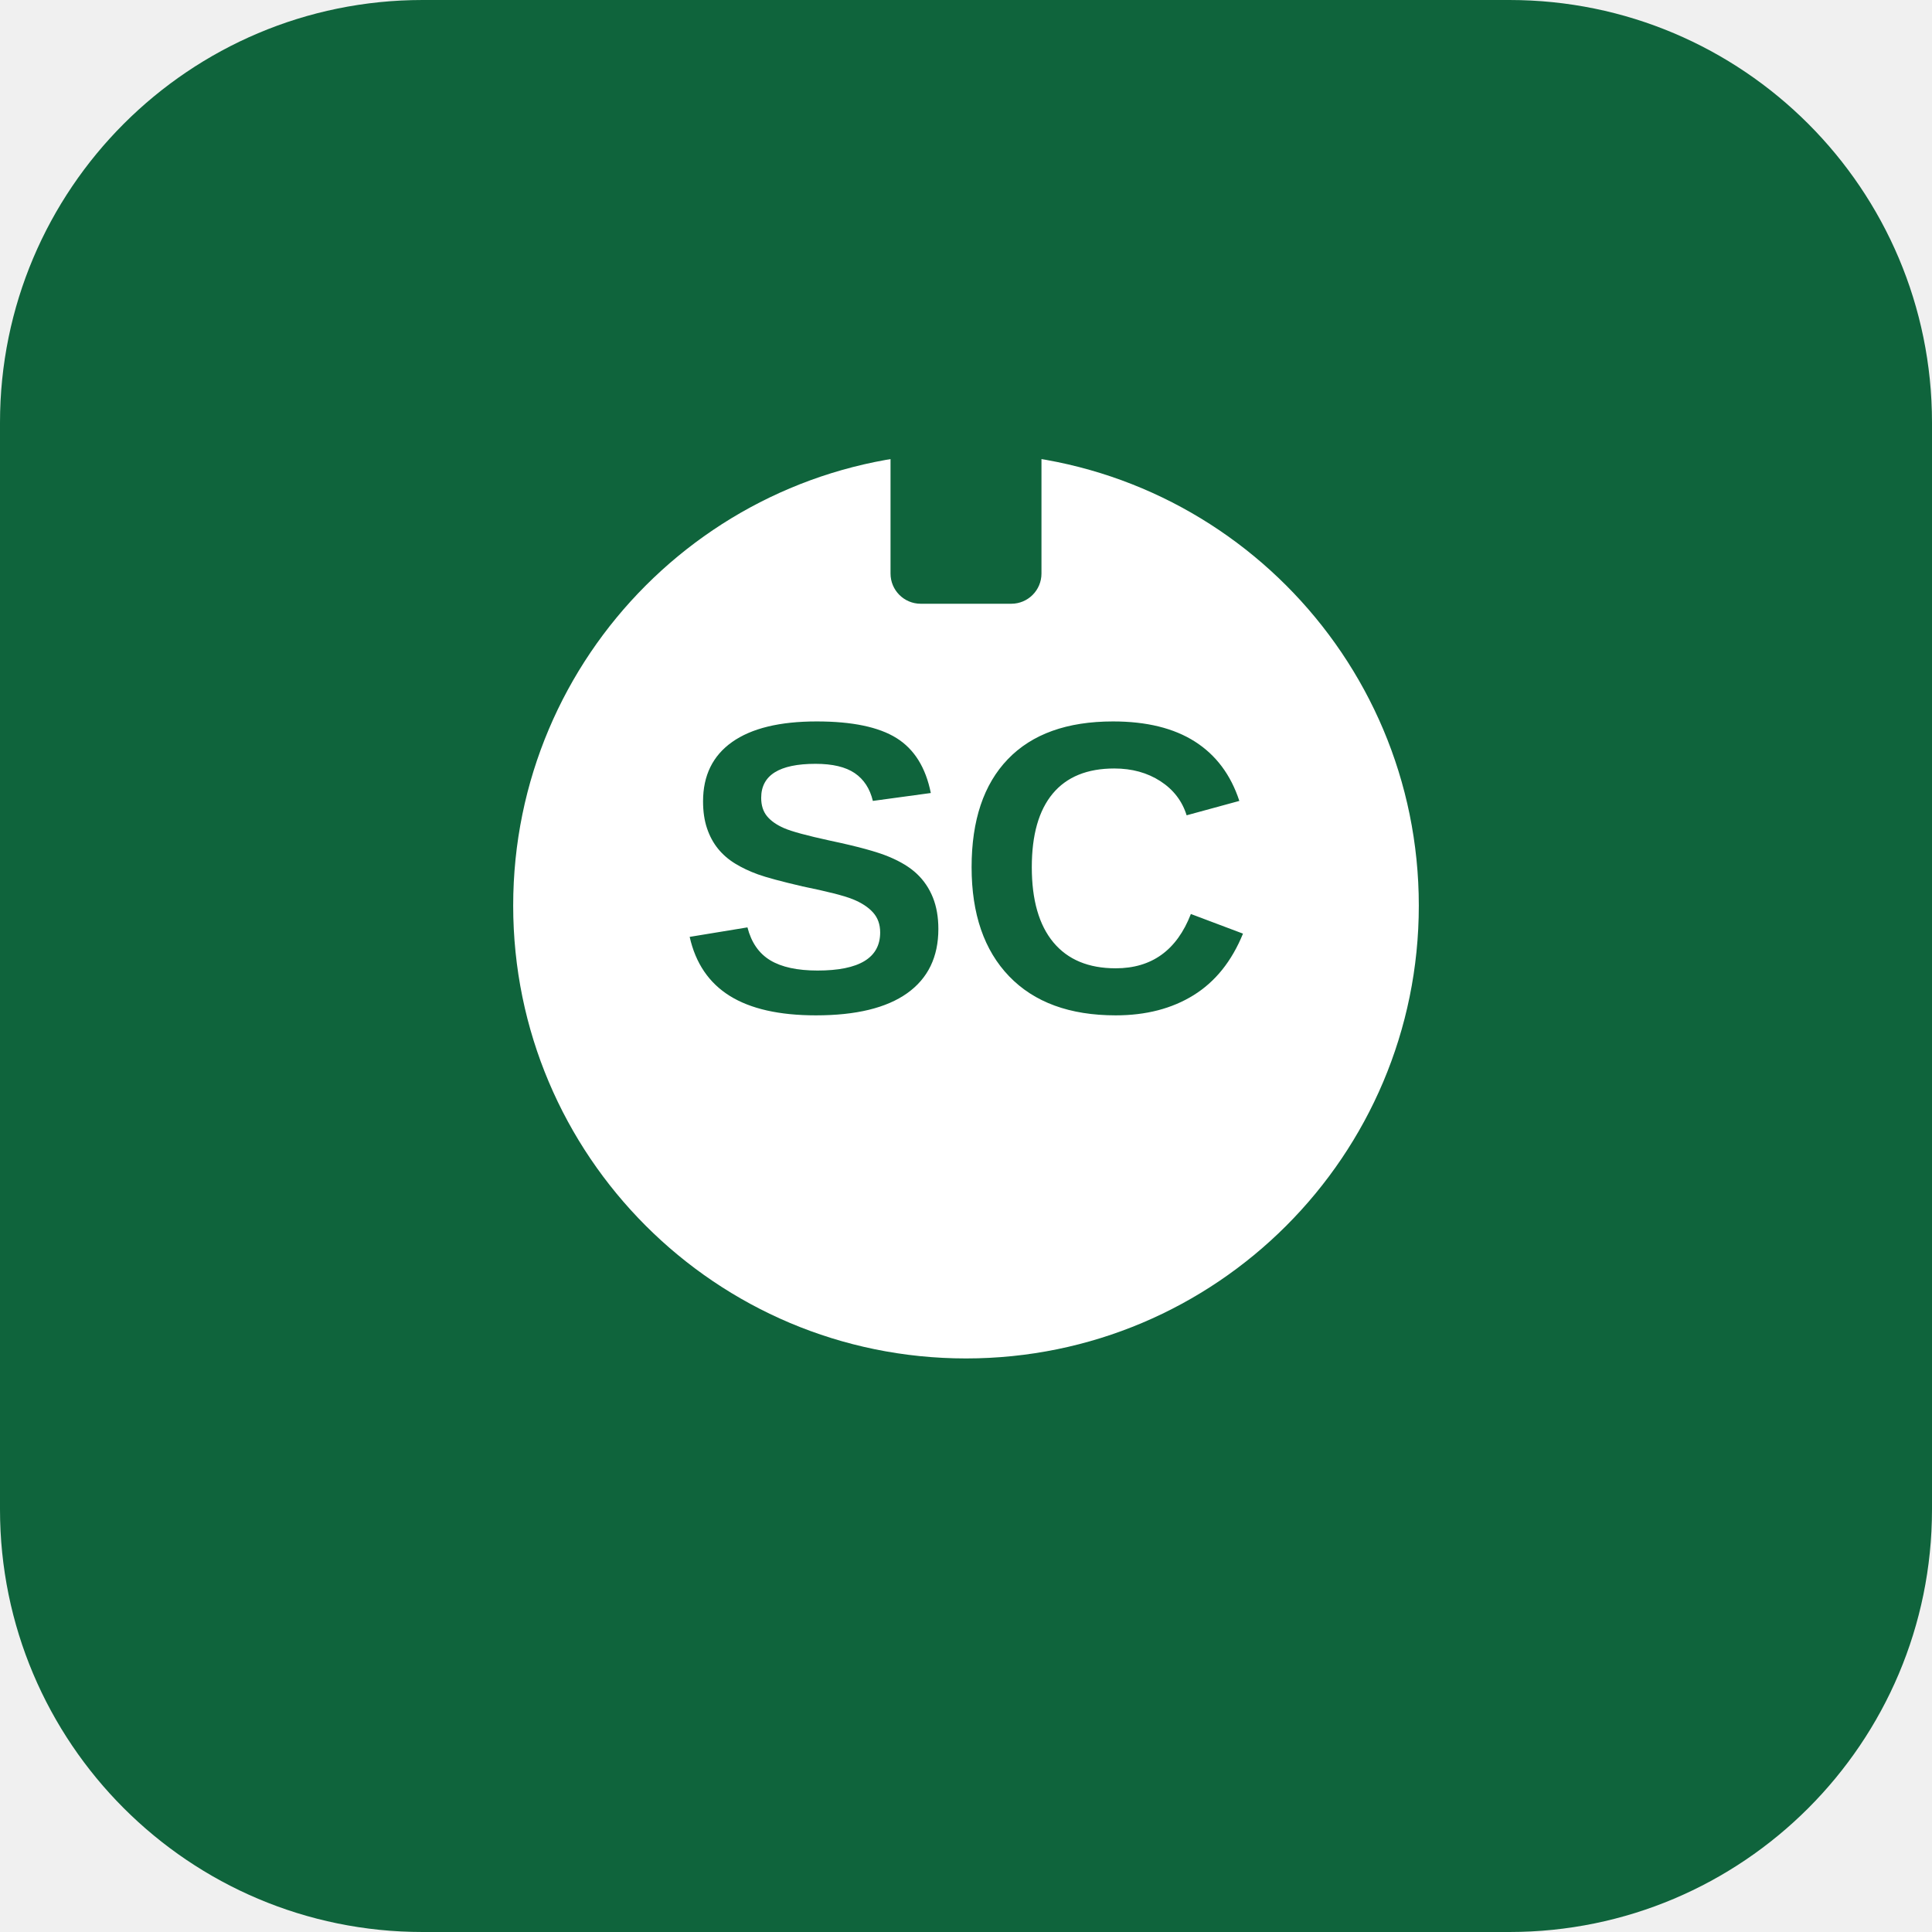
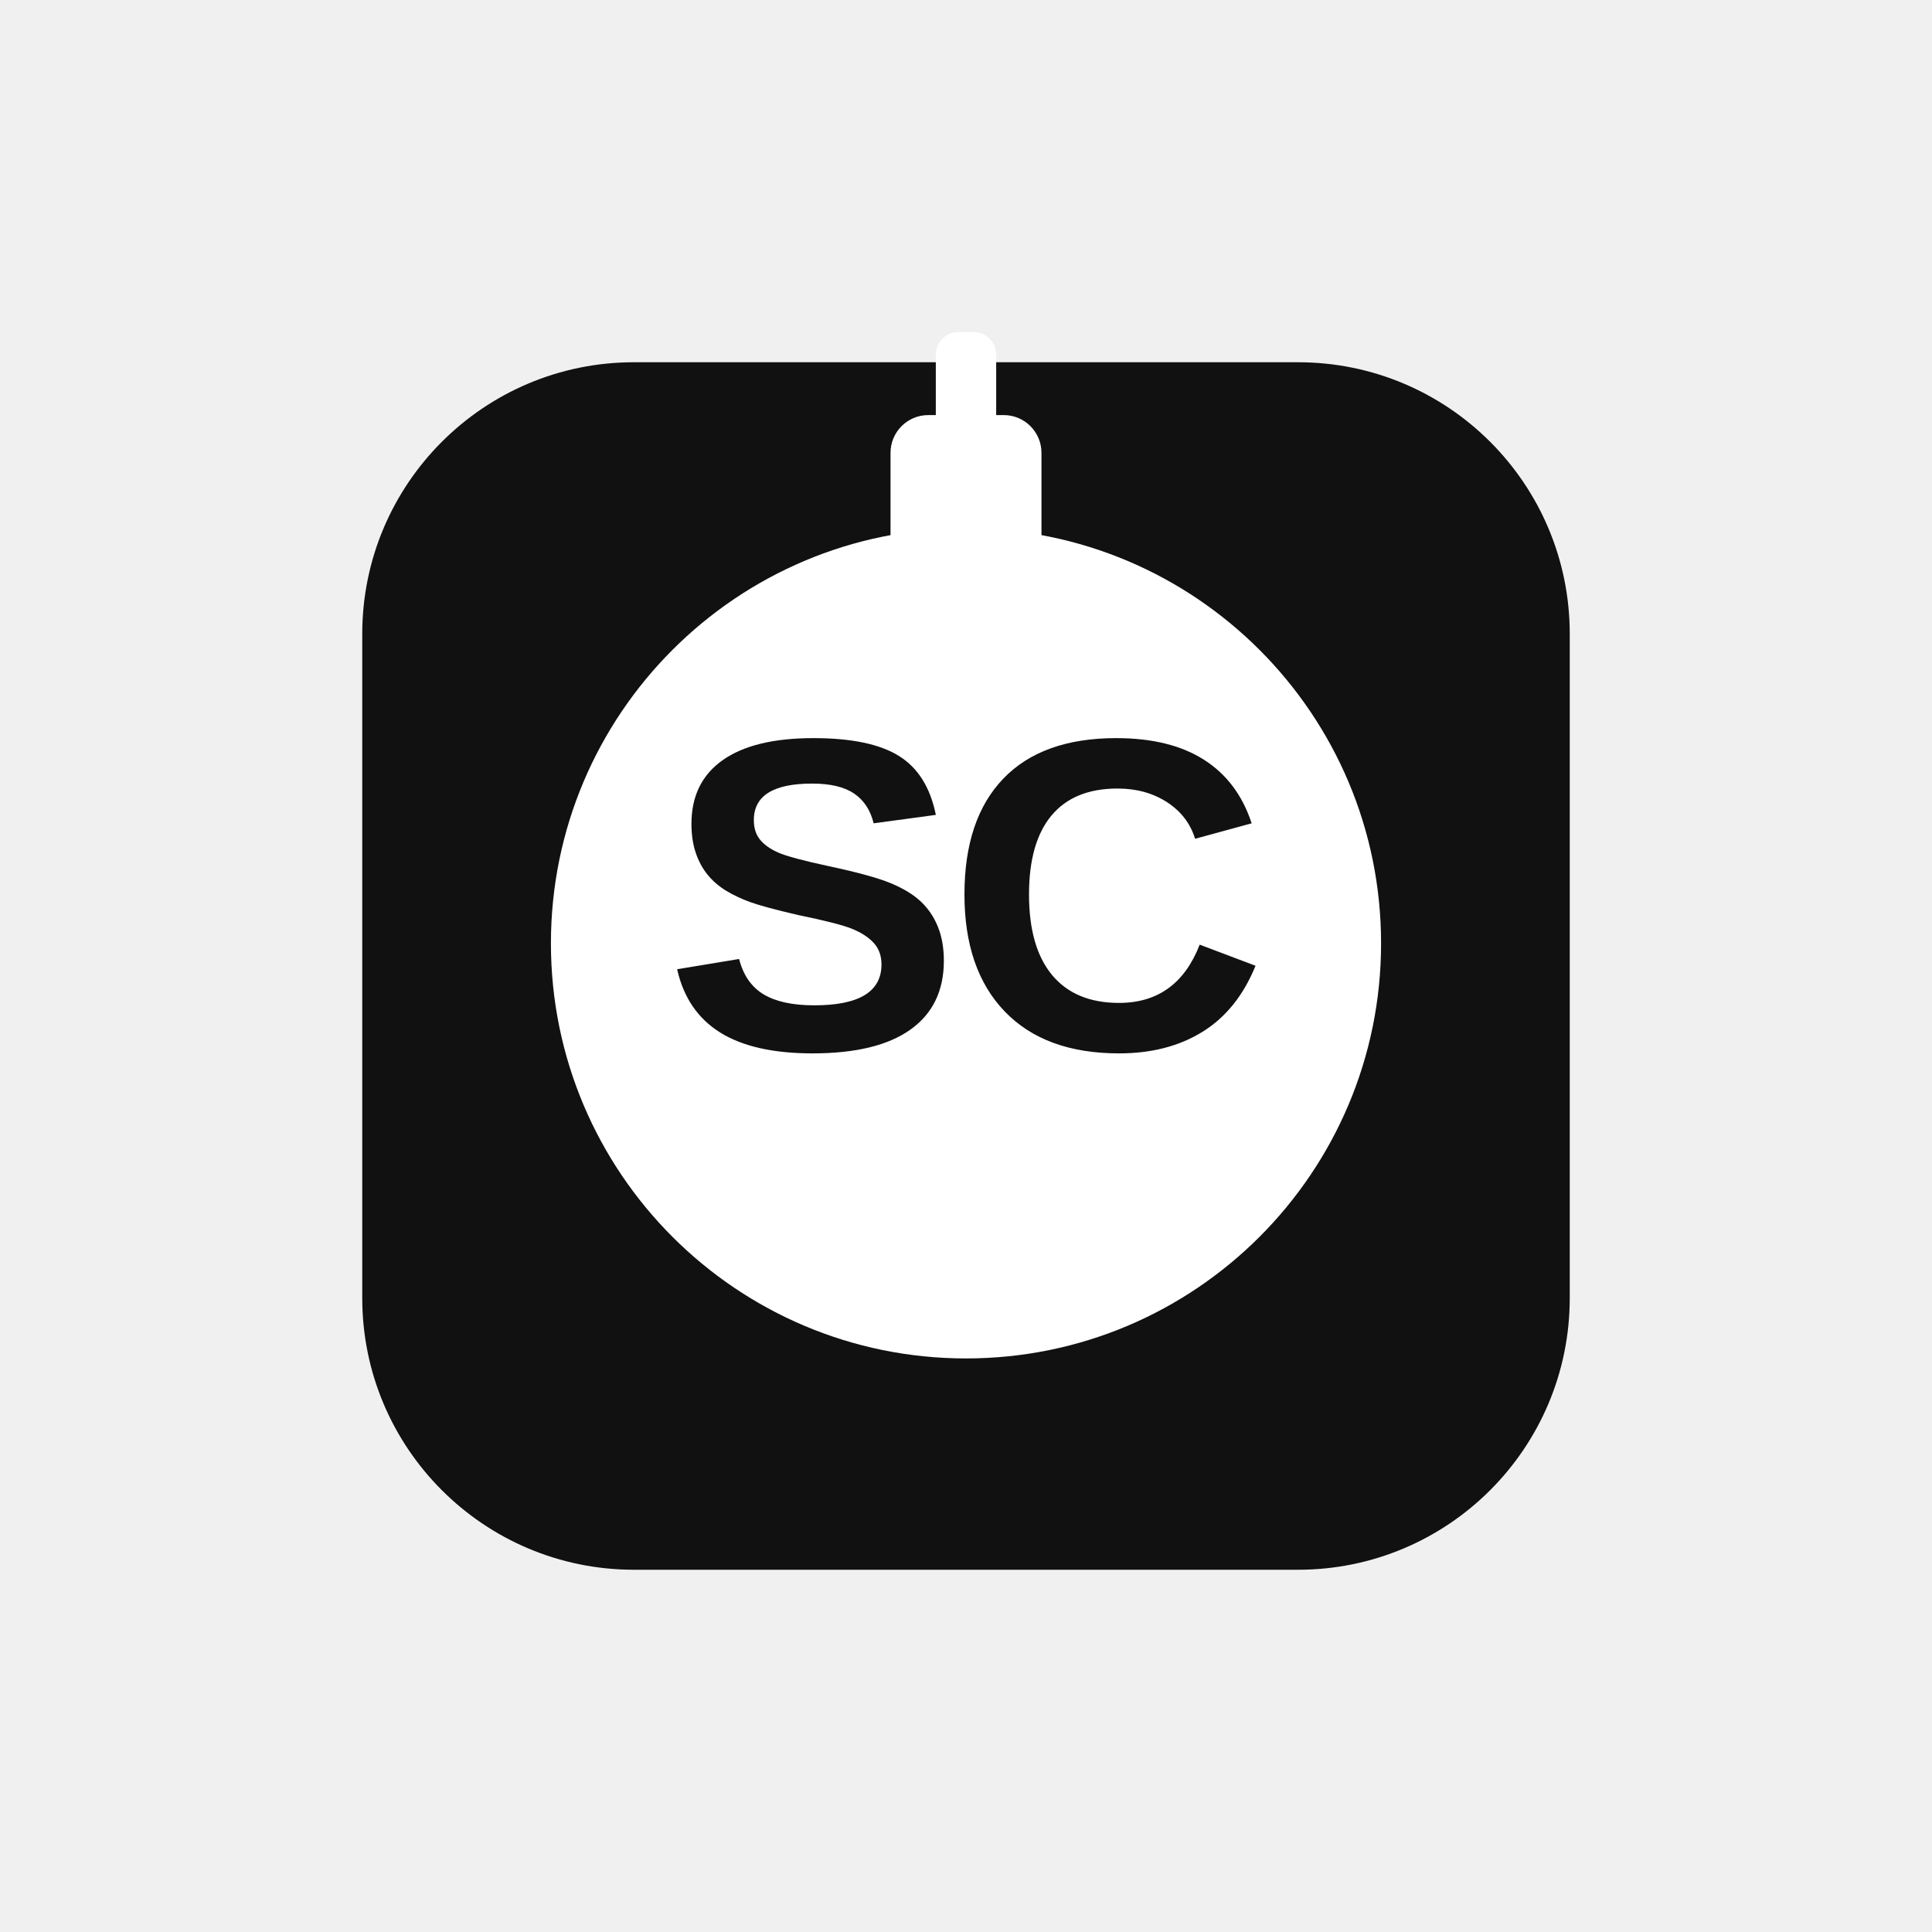
- <svg xmlns="http://www.w3.org/2000/svg" viewBox="0 0 512 512">
-   <rect width="512" height="512" rx="112" fill="#0f643c" />
-   <circle cx="256" cy="240" r="120" fill="#fff" />
-   <rect x="236" y="90" width="40" height="70" rx="8" fill="#0f643c" />
-   <text x="256" y="268" text-anchor="middle" font-family="system-ui,Arial,sans-serif" font-weight="700" font-size="110" fill="#0f643c">SC</text>
+ <svg xmlns="http://www.w3.org/2000/svg" viewBox="0 0 512 512" width="512" height="512">
+   <rect x="96" y="96" width="320" height="320" rx="72" fill="#111111" />
+   <circle cx="256" cy="250" r="110" fill="#ffffff" />
+   <rect x="236" y="110" width="40" height="56" rx="10" fill="#ffffff" />
+   <rect x="248" y="88" width="16" height="28" rx="6" fill="#ffffff" />
+   <text x="256" y="278" text-anchor="middle" font-family="system-ui,-apple-system,Segoe UI,Arial,sans-serif" font-weight="800" font-size="118" fill="#111111" letter-spacing="-4">SC</text>
</svg>
